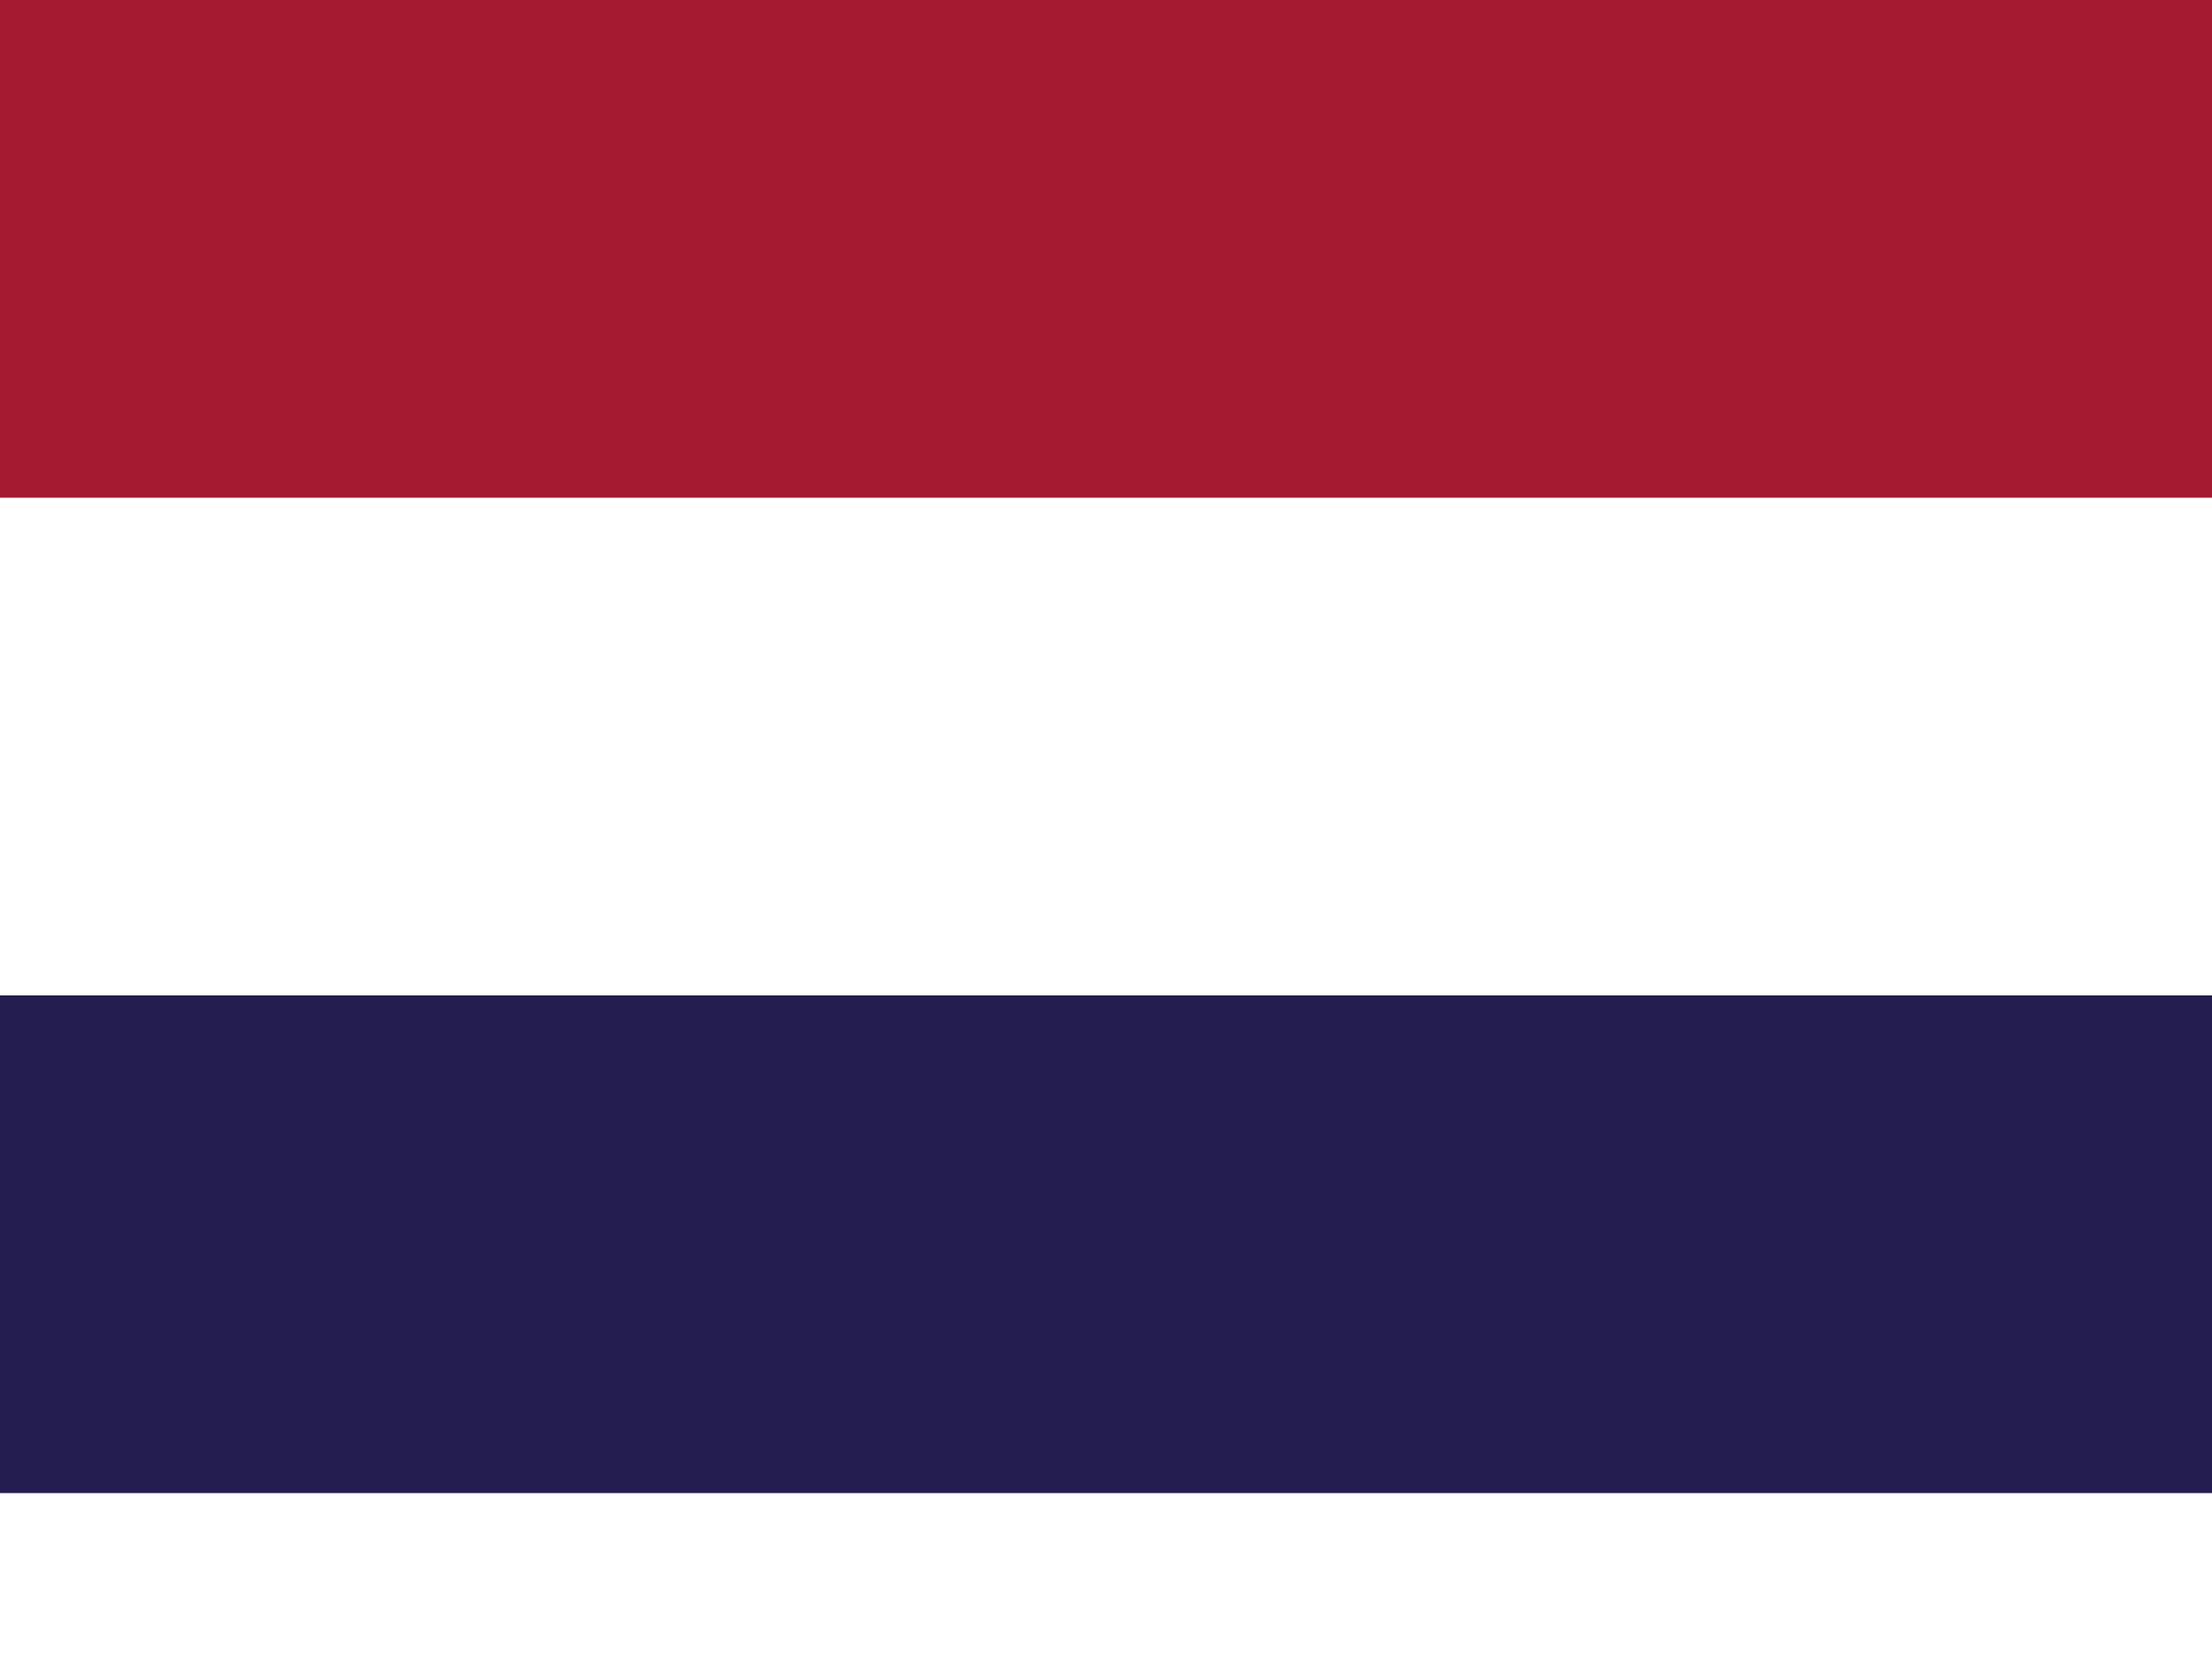
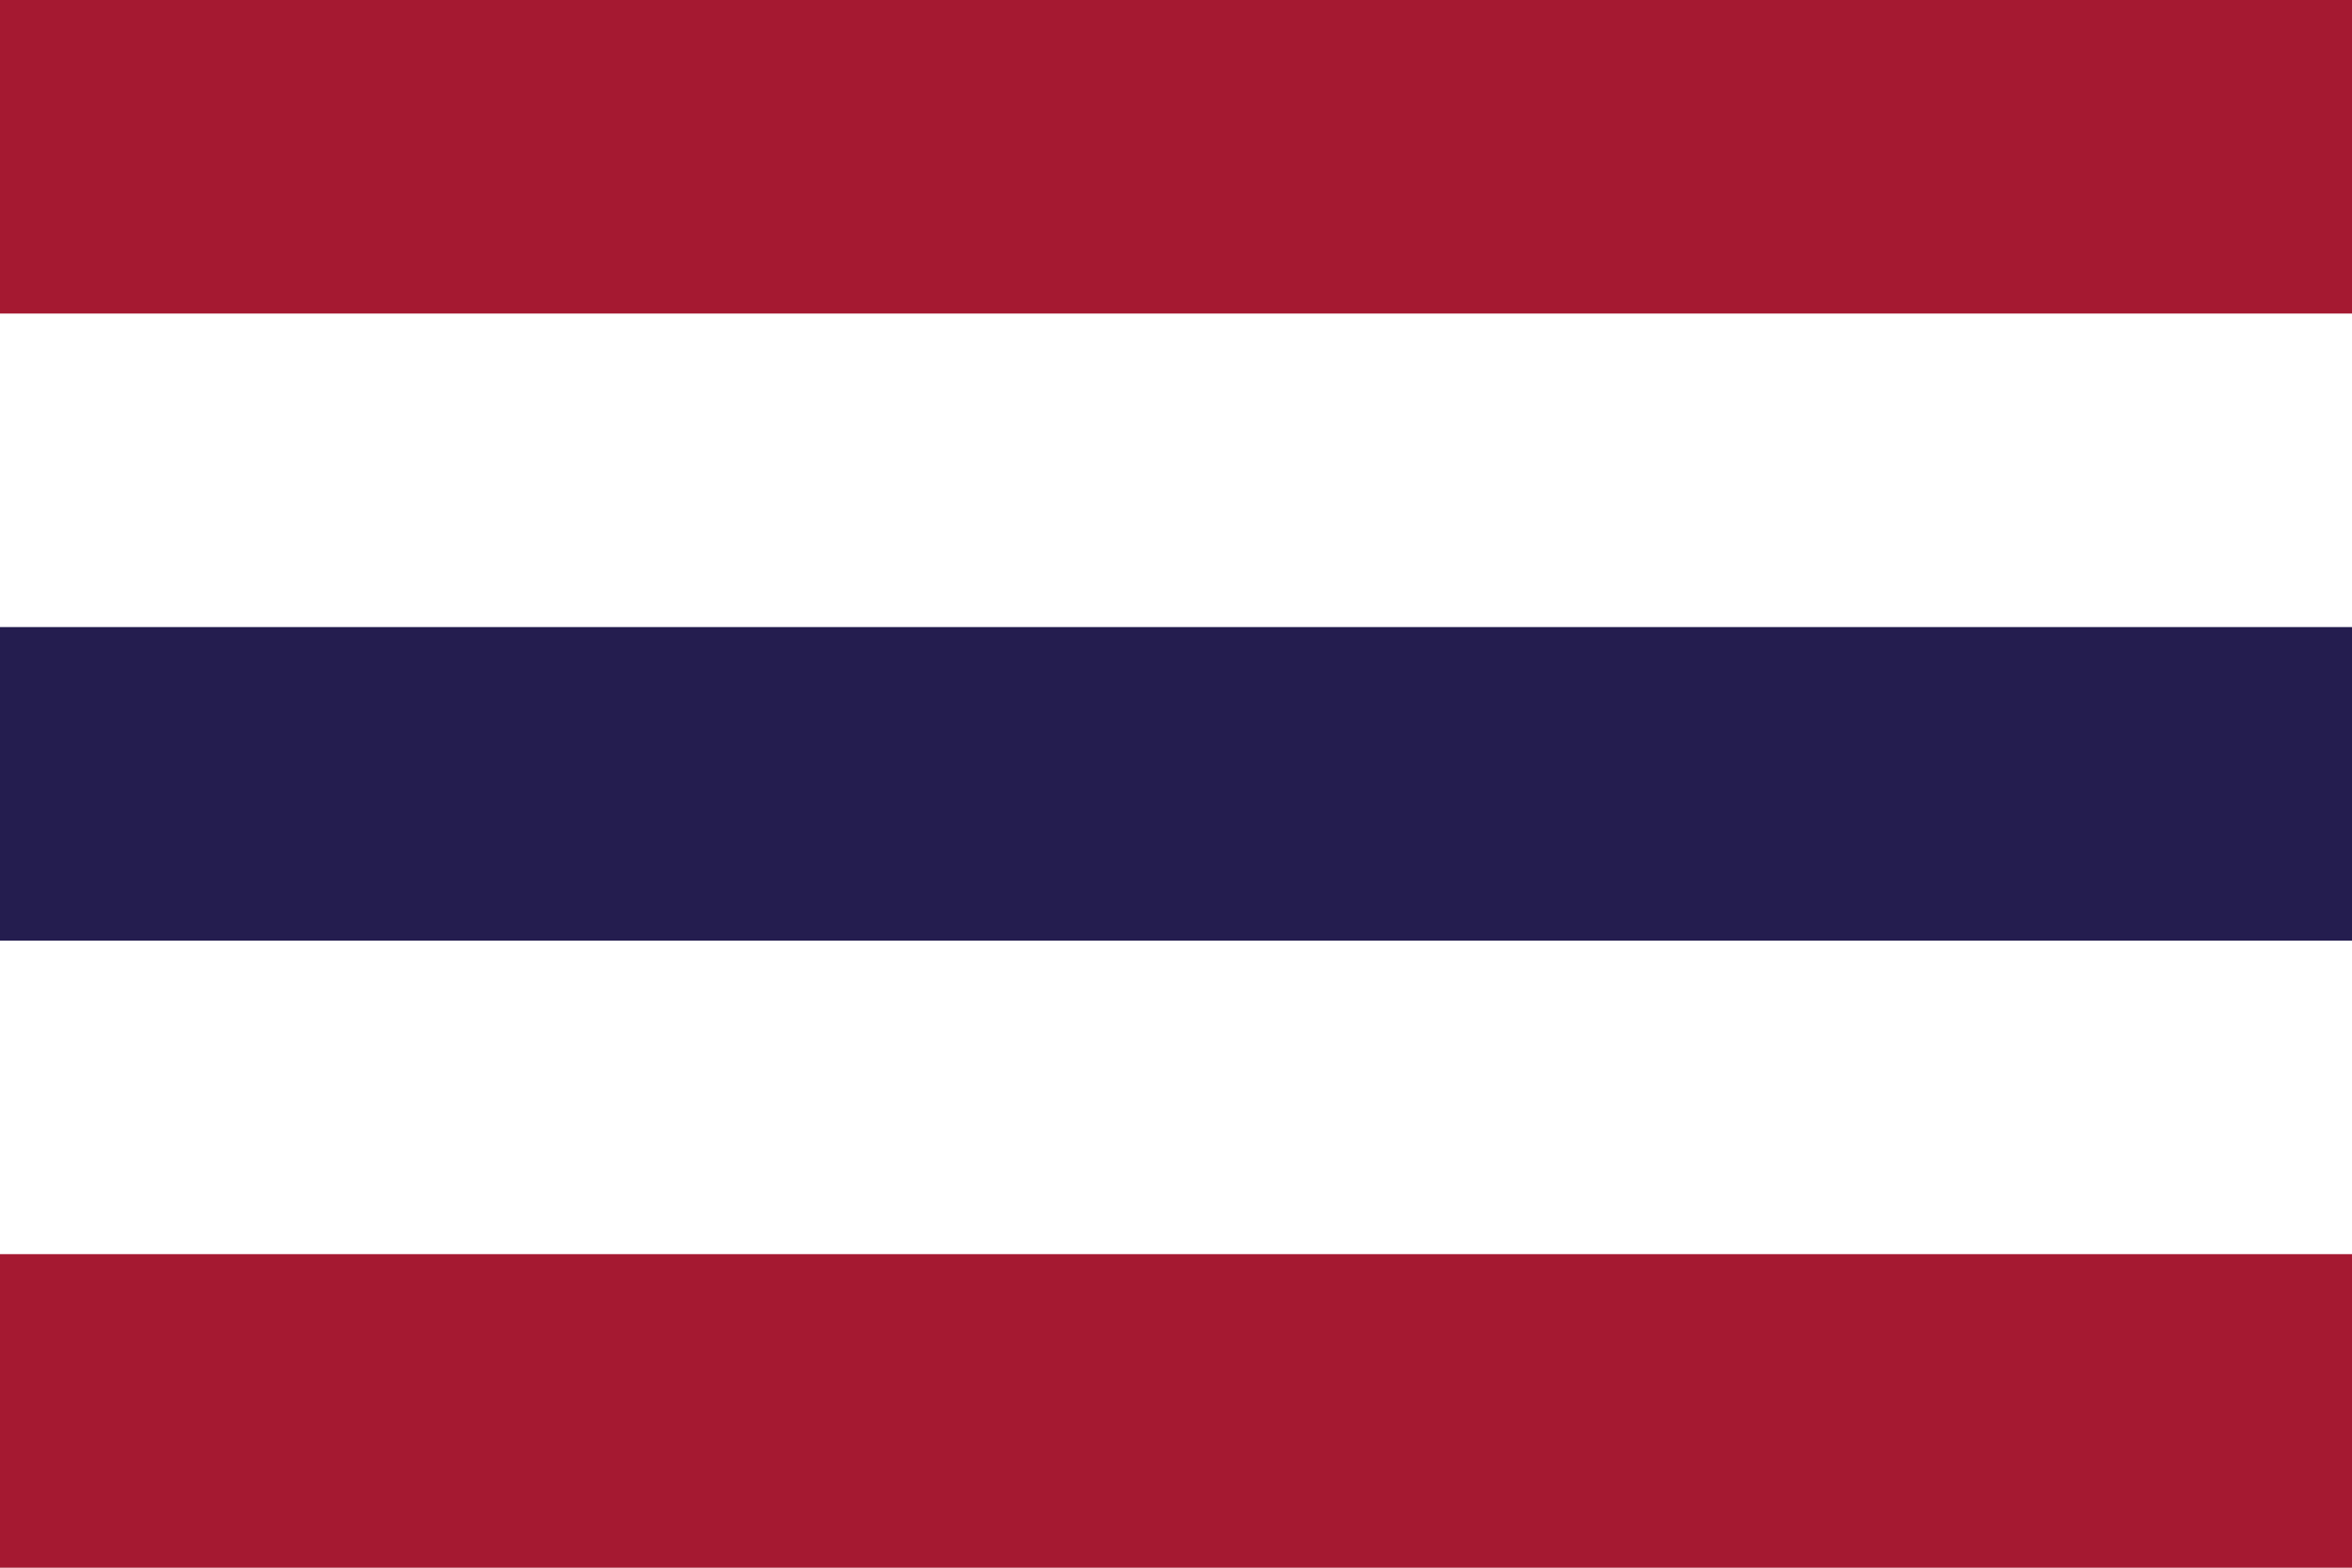
- <svg xmlns="http://www.w3.org/2000/svg" viewBox="0 0 640 480">
+ <svg xmlns="http://www.w3.org/2000/svg" viewBox="0 0 900 600">
  <g fill-rule="evenodd" stroke-width="1pt">
-     <path fill="#a51931" d="M0 0h960v720H0z" />
-     <path fill="#fff" d="M0 144h960v432H0z" />
-     <path fill="#241d4f" d="M0 288h960v144H0z" />
+     <path fill="#a51931" d="M0 0h900v600H0z" />
+     <path fill="#fff" d="M0 120h900v360H0z" />
+     <path fill="#241d4f" d="M0 240h900v120H0z" />
  </g>
</svg>
